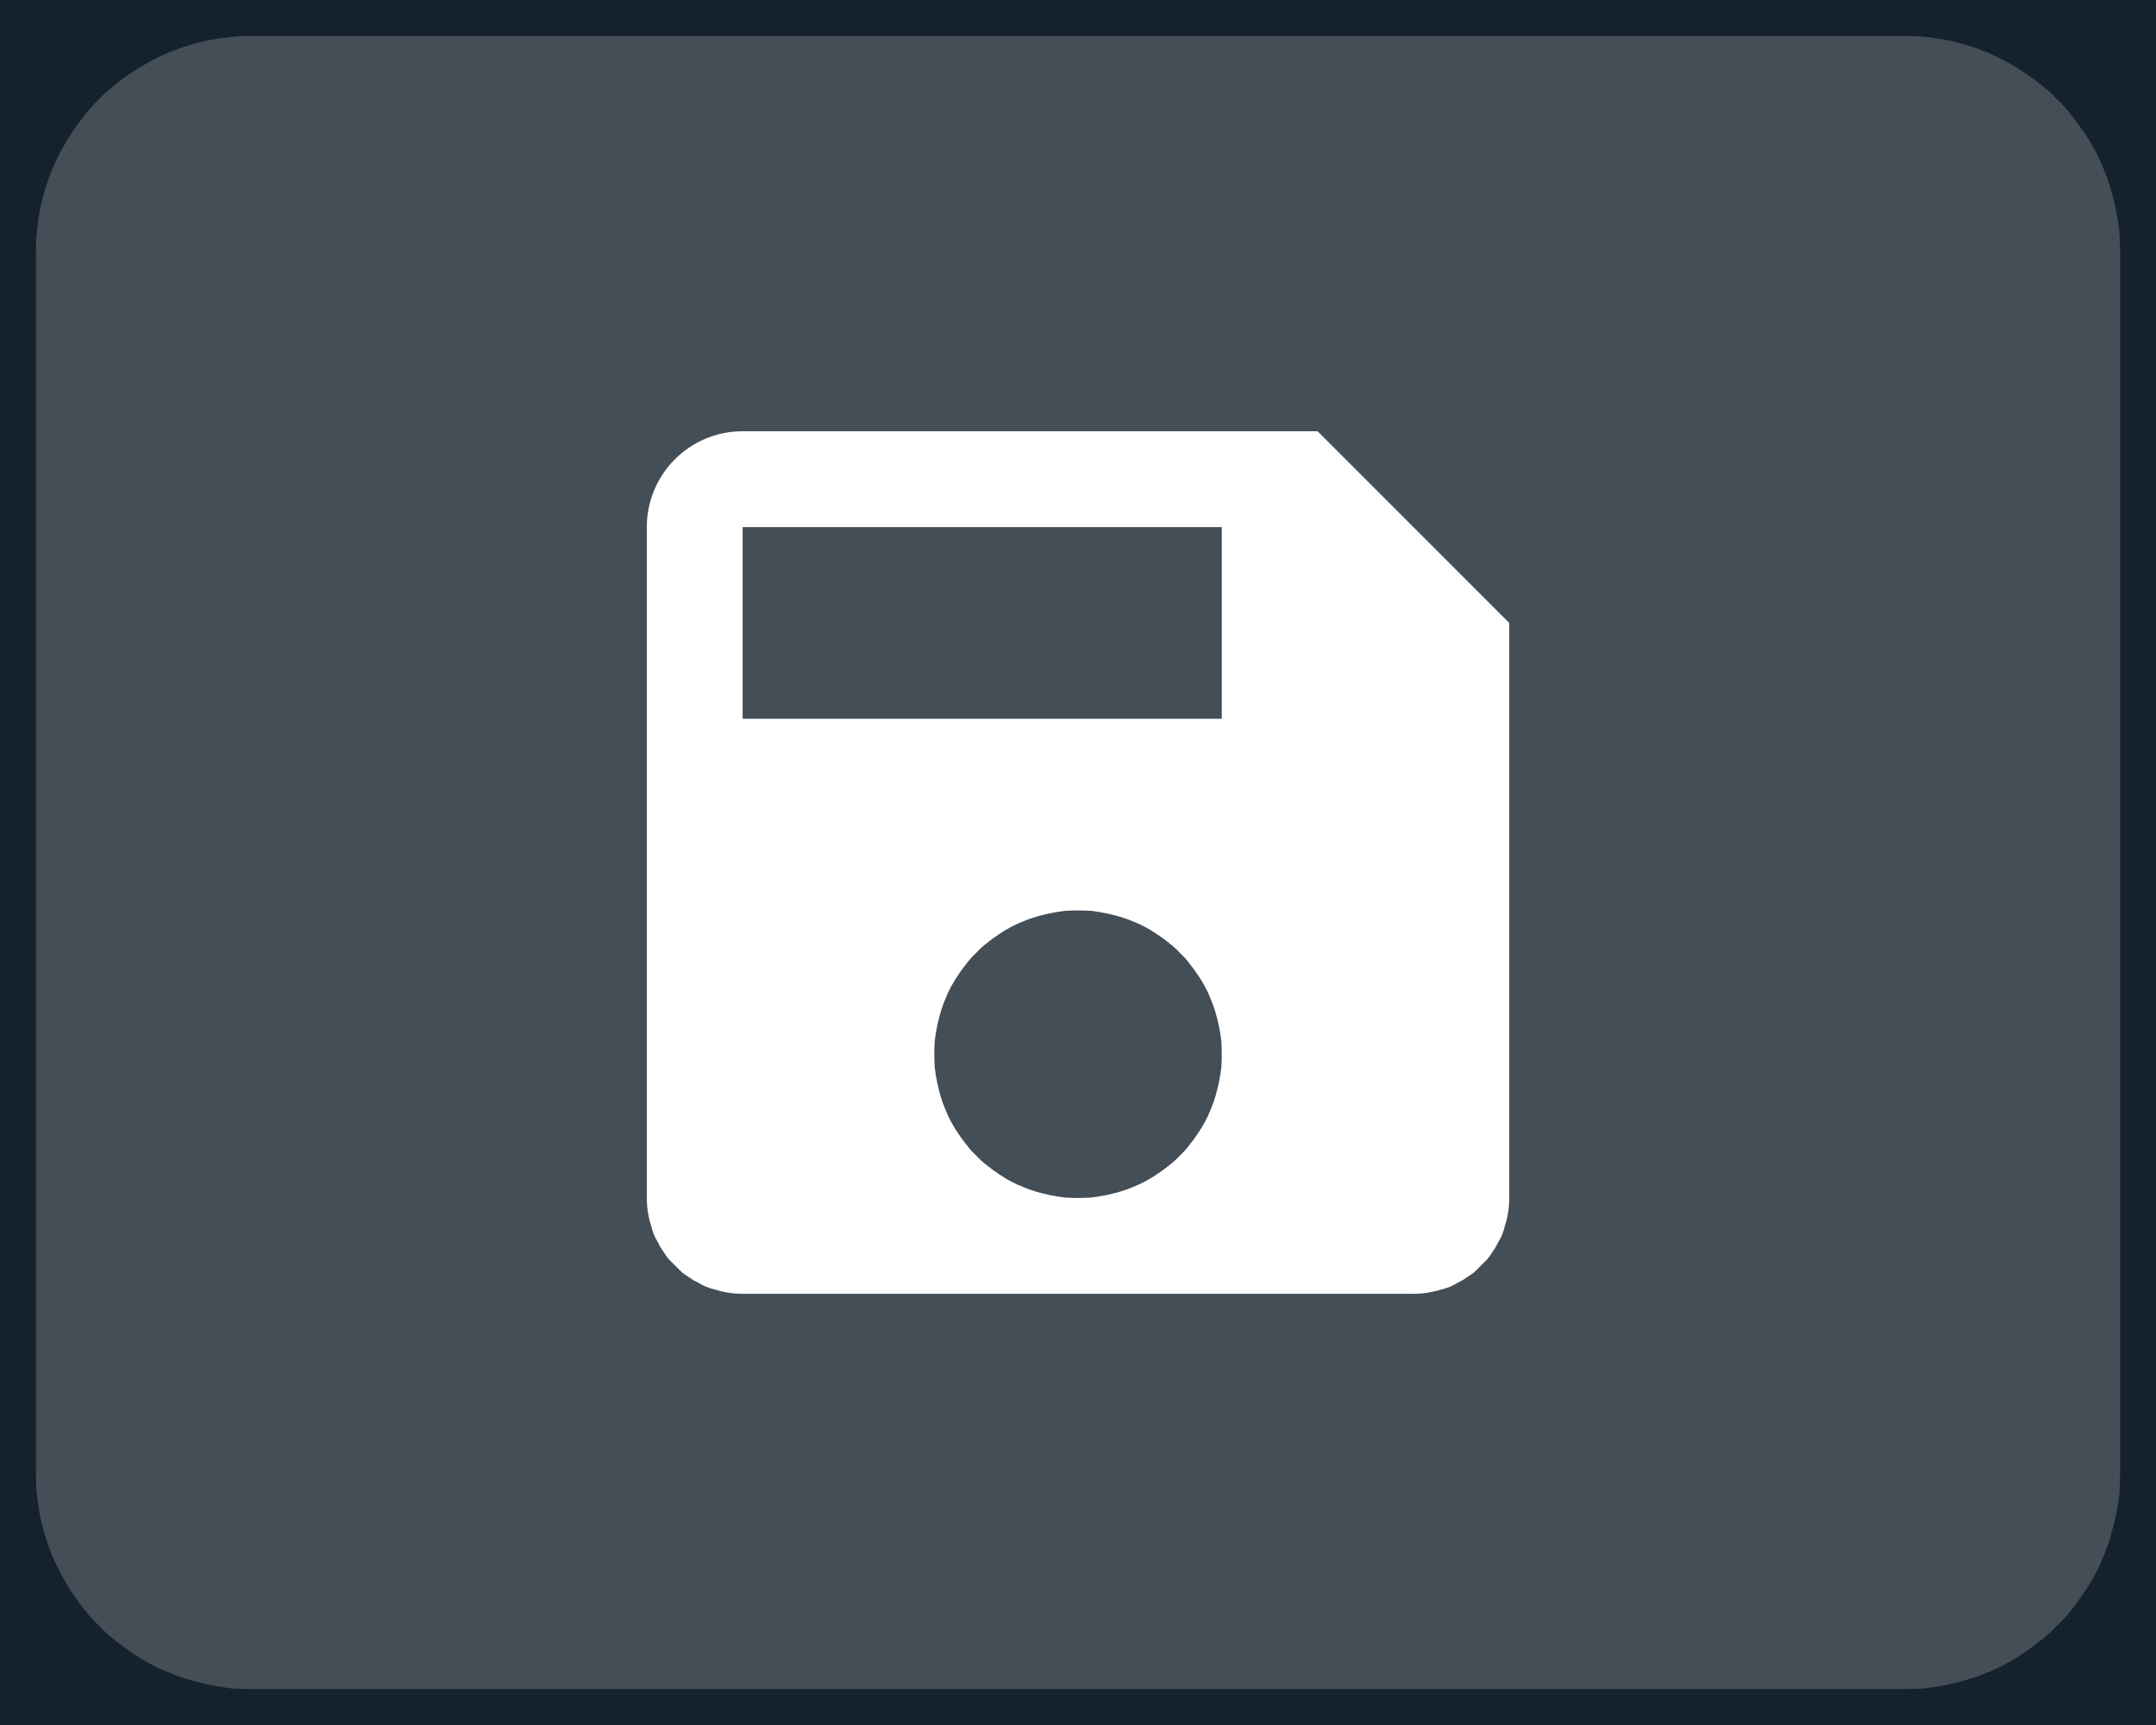
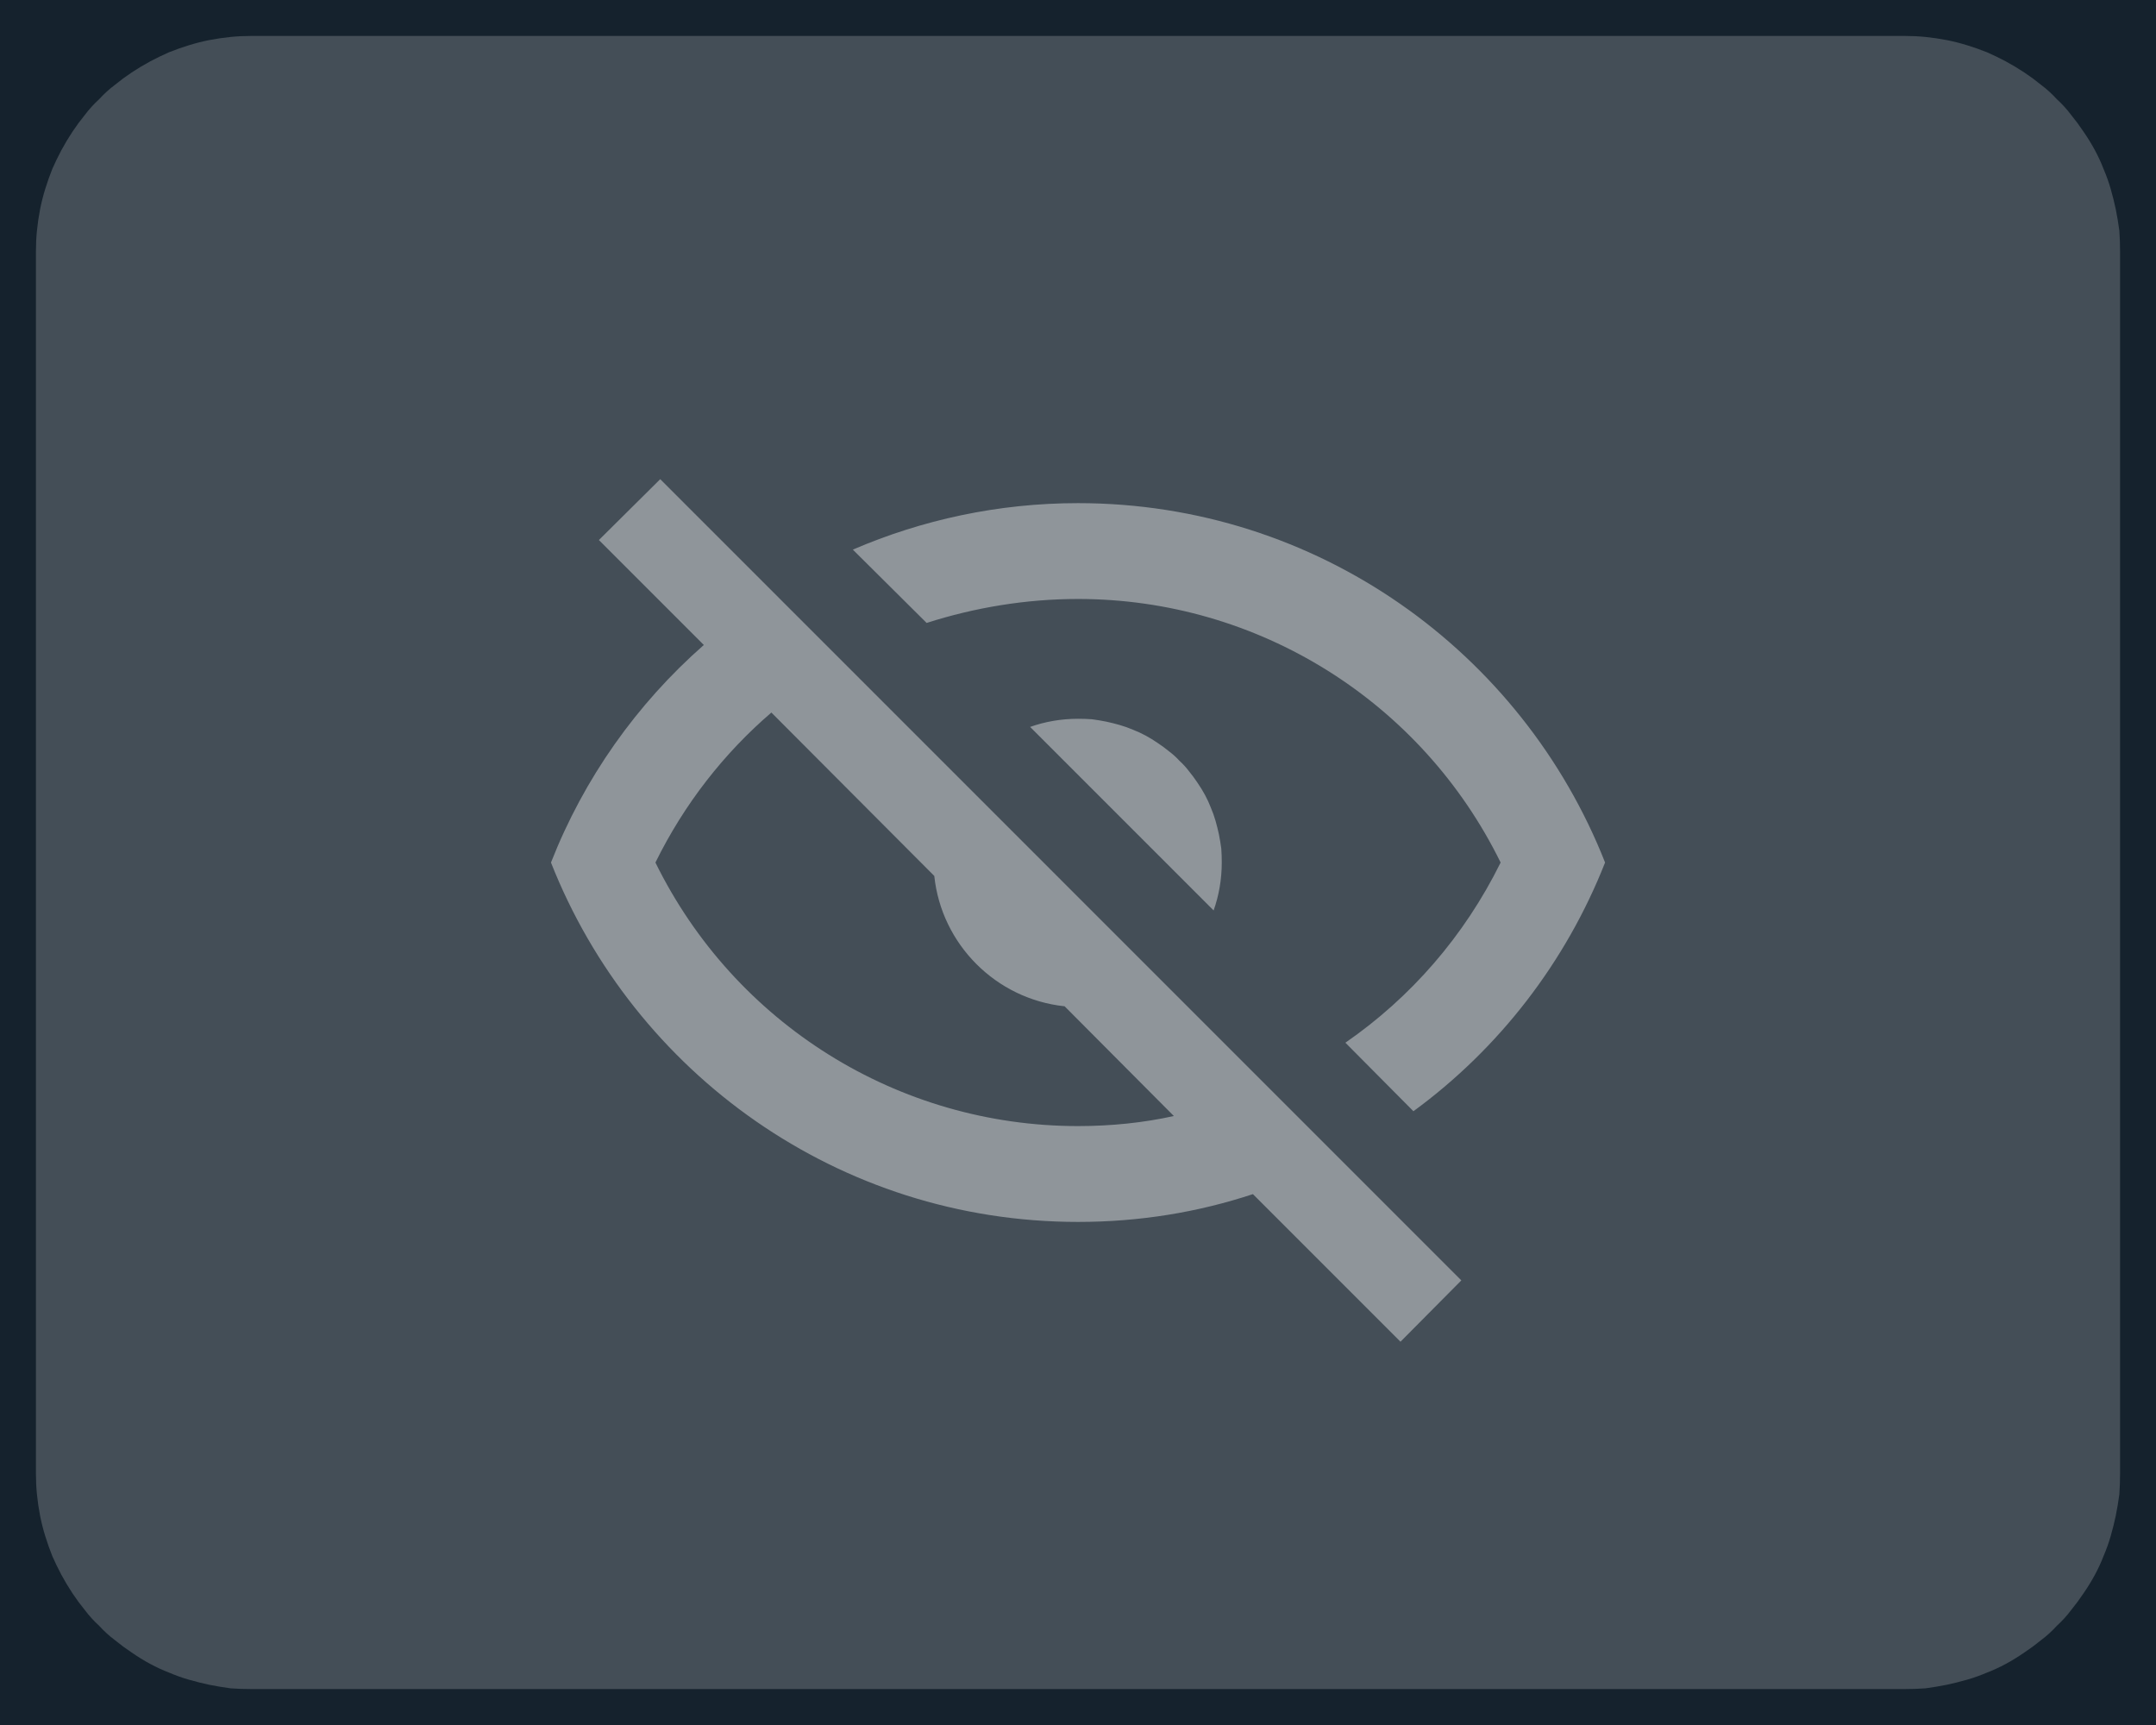
<svg xmlns="http://www.w3.org/2000/svg" width="30" height="24" viewBox="0 0 30 24">
  <rect fill="#010101" width="30" height="24" />
  <rect fill="#15222D" width="30" height="24" />
  <path fill="white" fill-opacity="0.2" d="M0.5 20.5L0.5 3.5Q0.5 3.35 0.514 3.21Q0.529 3.06 0.558 2.91Q0.586 2.77 0.629 2.63Q0.672 2.49 0.728 2.35Q0.785 2.22 0.854 2.09Q0.924 1.96 1.01 1.83Q1.09 1.71 1.18 1.6Q1.27 1.48 1.38 1.38Q1.48 1.27 1.6 1.18Q1.71 1.09 1.83 1.01Q1.96 0.924 2.09 0.854Q2.22 0.785 2.35 0.728Q2.49 0.672 2.63 0.629Q2.77 0.586 2.91 0.558Q3.06 0.529 3.21 0.514Q3.35 0.5 3.5 0.5L26.5 0.5Q26.65 0.5 26.79 0.514Q26.94 0.529 27.09 0.558Q27.23 0.586 27.37 0.629Q27.51 0.672 27.65 0.728Q27.78 0.785 27.91 0.854Q28.04 0.924 28.17 1.01Q28.29 1.09 28.4 1.18Q28.52 1.27 28.62 1.38Q28.73 1.48 28.82 1.6Q28.91 1.71 28.99 1.83Q29.08 1.96 29.15 2.09Q29.22 2.22 29.27 2.35Q29.33 2.49 29.37 2.63Q29.41 2.77 29.44 2.91Q29.47 3.06 29.49 3.21Q29.5 3.35 29.5 3.5L29.5 20.5Q29.5 20.65 29.49 20.79Q29.47 20.94 29.44 21.09Q29.41 21.23 29.37 21.37Q29.33 21.51 29.27 21.65Q29.22 21.78 29.15 21.91Q29.08 22.04 28.99 22.17Q28.91 22.29 28.82 22.4Q28.73 22.52 28.62 22.62Q28.52 22.73 28.4 22.82Q28.29 22.91 28.17 22.99Q28.04 23.08 27.91 23.15Q27.78 23.22 27.65 23.27Q27.51 23.33 27.37 23.37Q27.23 23.41 27.09 23.44Q26.94 23.47 26.79 23.49Q26.65 23.5 26.5 23.5L3.5 23.5Q3.35 23.5 3.21 23.49Q3.06 23.47 2.91 23.44Q2.77 23.41 2.63 23.37Q2.49 23.33 2.35 23.27Q2.22 23.22 2.09 23.15Q1.96 23.08 1.83 22.99Q1.71 22.91 1.6 22.82Q1.48 22.73 1.38 22.62Q1.27 22.52 1.18 22.4Q1.09 22.29 1.01 22.17Q0.924 22.04 0.854 21.91Q0.785 21.78 0.728 21.65Q0.672 21.51 0.629 21.37Q0.586 21.23 0.558 21.09Q0.529 20.94 0.514 20.79Q0.5 20.65 0.5 20.5Z" />
  <clipPath id="toolbar-schematic-btn-17-dark_cl_0">
    <rect x="7" y="4" width="16" height="16" />
  </clipPath>
  <g clip-path="url(#toolbar-schematic-btn-17-dark_cl_0)">
-     <path fill="white" transform="matrix(0.6667 0 0 0.6667 7 4)" d="M15 9L5 9L5 5L15 5M12 19Q11.85 19 11.71 18.99Q11.56 18.97 11.41 18.94Q11.27 18.91 11.13 18.87Q10.99 18.83 10.85 18.77Q10.72 18.72 10.59 18.65Q10.46 18.58 10.33 18.49Q10.21 18.41 10.1 18.32Q9.98 18.23 9.88 18.12Q9.77 18.02 9.68 17.9Q9.59 17.79 9.51 17.67Q9.42 17.54 9.35 17.41Q9.28 17.28 9.23 17.15Q9.17 17.01 9.13 16.87Q9.09 16.73 9.06 16.59Q9.03 16.44 9.01 16.29Q9 16.15 9 16Q9 15.85 9.01 15.71Q9.03 15.56 9.06 15.41Q9.09 15.27 9.13 15.13Q9.17 14.99 9.23 14.85Q9.28 14.72 9.35 14.59Q9.42 14.46 9.51 14.33Q9.59 14.21 9.68 14.1Q9.77 13.98 9.88 13.88Q9.98 13.77 10.1 13.68Q10.21 13.59 10.33 13.51Q10.46 13.42 10.59 13.35Q10.72 13.28 10.85 13.23Q10.99 13.17 11.13 13.13Q11.27 13.09 11.41 13.06Q11.56 13.03 11.71 13.01Q11.85 13 12 13Q12.15 13 12.29 13.01Q12.44 13.03 12.59 13.06Q12.73 13.09 12.87 13.13Q13.01 13.17 13.15 13.23Q13.28 13.28 13.41 13.35Q13.54 13.42 13.67 13.51Q13.79 13.59 13.9 13.68Q14.02 13.77 14.12 13.88Q14.23 13.98 14.32 14.1Q14.41 14.21 14.49 14.33Q14.58 14.46 14.65 14.59Q14.72 14.72 14.77 14.85Q14.83 14.99 14.87 15.13Q14.91 15.27 14.94 15.41Q14.97 15.56 14.99 15.71Q15 15.85 15 16Q15 16.15 14.99 16.29Q14.97 16.44 14.94 16.59Q14.91 16.73 14.87 16.87Q14.83 17.01 14.77 17.15Q14.72 17.28 14.65 17.41Q14.58 17.54 14.49 17.67Q14.41 17.79 14.32 17.9Q14.23 18.02 14.12 18.12Q14.02 18.23 13.9 18.32Q13.79 18.41 13.67 18.49Q13.54 18.58 13.41 18.65Q13.28 18.72 13.15 18.77Q13.01 18.83 12.87 18.87Q12.73 18.91 12.59 18.94Q12.44 18.97 12.29 18.99Q12.15 19 12 19M17 3L5 3C3.89 3 3 3.9 3 5L3 19Q3 19.1 3.01 19.2Q3.02 19.29 3.04 19.39Q3.06 19.49 3.09 19.58Q3.11 19.67 3.15 19.77Q3.19 19.86 3.24 19.94Q3.28 20.03 3.34 20.11Q3.39 20.19 3.45 20.27Q3.52 20.34 3.59 20.41Q3.66 20.48 3.73 20.55Q3.81 20.61 3.89 20.66Q3.97 20.72 4.06 20.76Q4.14 20.81 4.23 20.85Q4.33 20.89 4.42 20.91Q4.51 20.94 4.61 20.96Q4.71 20.98 4.8 20.99Q4.9 21 5 21L19 21Q19.1 21 19.2 20.99Q19.29 20.98 19.39 20.96Q19.49 20.94 19.58 20.91Q19.67 20.89 19.77 20.85Q19.86 20.81 19.94 20.76Q20.03 20.72 20.11 20.66Q20.19 20.61 20.27 20.55Q20.34 20.48 20.41 20.41Q20.48 20.34 20.55 20.27Q20.61 20.19 20.66 20.11Q20.72 20.03 20.76 19.94Q20.81 19.86 20.85 19.77Q20.89 19.67 20.91 19.58Q20.94 19.49 20.96 19.39Q20.98 19.29 20.99 19.2Q21 19.1 21 19L21 7L17 3Z" fill-rule="evenodd" />
+     <path fill="white" fill-opacity="0.4" transform="matrix(0.6667 0 0 0.6667 7 4)" d="M2 5.27L3.28 4L20 20.72L18.73 22L15.65 18.92C14.5 19.3 13.28 19.5 12 19.5C7 19.5 2.73 16.39 1 12C1.69 10.24 2.79 8.69 4.19 7.46L2 5.27M12 9Q12.15 9 12.29 9.01Q12.44 9.03 12.59 9.06Q12.73 9.09 12.87 9.13Q13.01 9.17 13.15 9.23Q13.28 9.28 13.41 9.35Q13.54 9.42 13.67 9.51Q13.79 9.59 13.9 9.68Q14.02 9.77 14.12 9.88Q14.23 9.98 14.32 10.1Q14.41 10.21 14.49 10.33Q14.58 10.46 14.65 10.59Q14.72 10.72 14.77 10.85Q14.83 10.99 14.87 11.13Q14.91 11.27 14.94 11.41Q14.97 11.56 14.99 11.71Q15 11.85 15 12C15 12.35 14.94 12.69 14.83 13L11 9.17C11.31 9.06 11.65 9 12 9M12 4.5C17 4.5 21.27 7.61 23 12C22.18 14.08 20.79 15.88 19 17.19L17.58 15.76C18.94 14.82 20.06 13.54 20.82 12C19.17 8.64 15.76 6.5 12 6.5C10.91 6.5 9.84 6.68 8.84 7L7.3 5.47C8.74 4.85 10.33 4.5 12 4.5M3.18 12C4.83 15.36 8.24 17.5 12 17.5C12.69 17.5 13.37 17.43 14 17.29L11.72 15C10.29 14.85 9.15 13.71 9 12.28L5.6 8.87C4.61 9.72 3.78 10.78 3.18 12Z" fill-rule="evenodd" />
  </g>
</svg>
